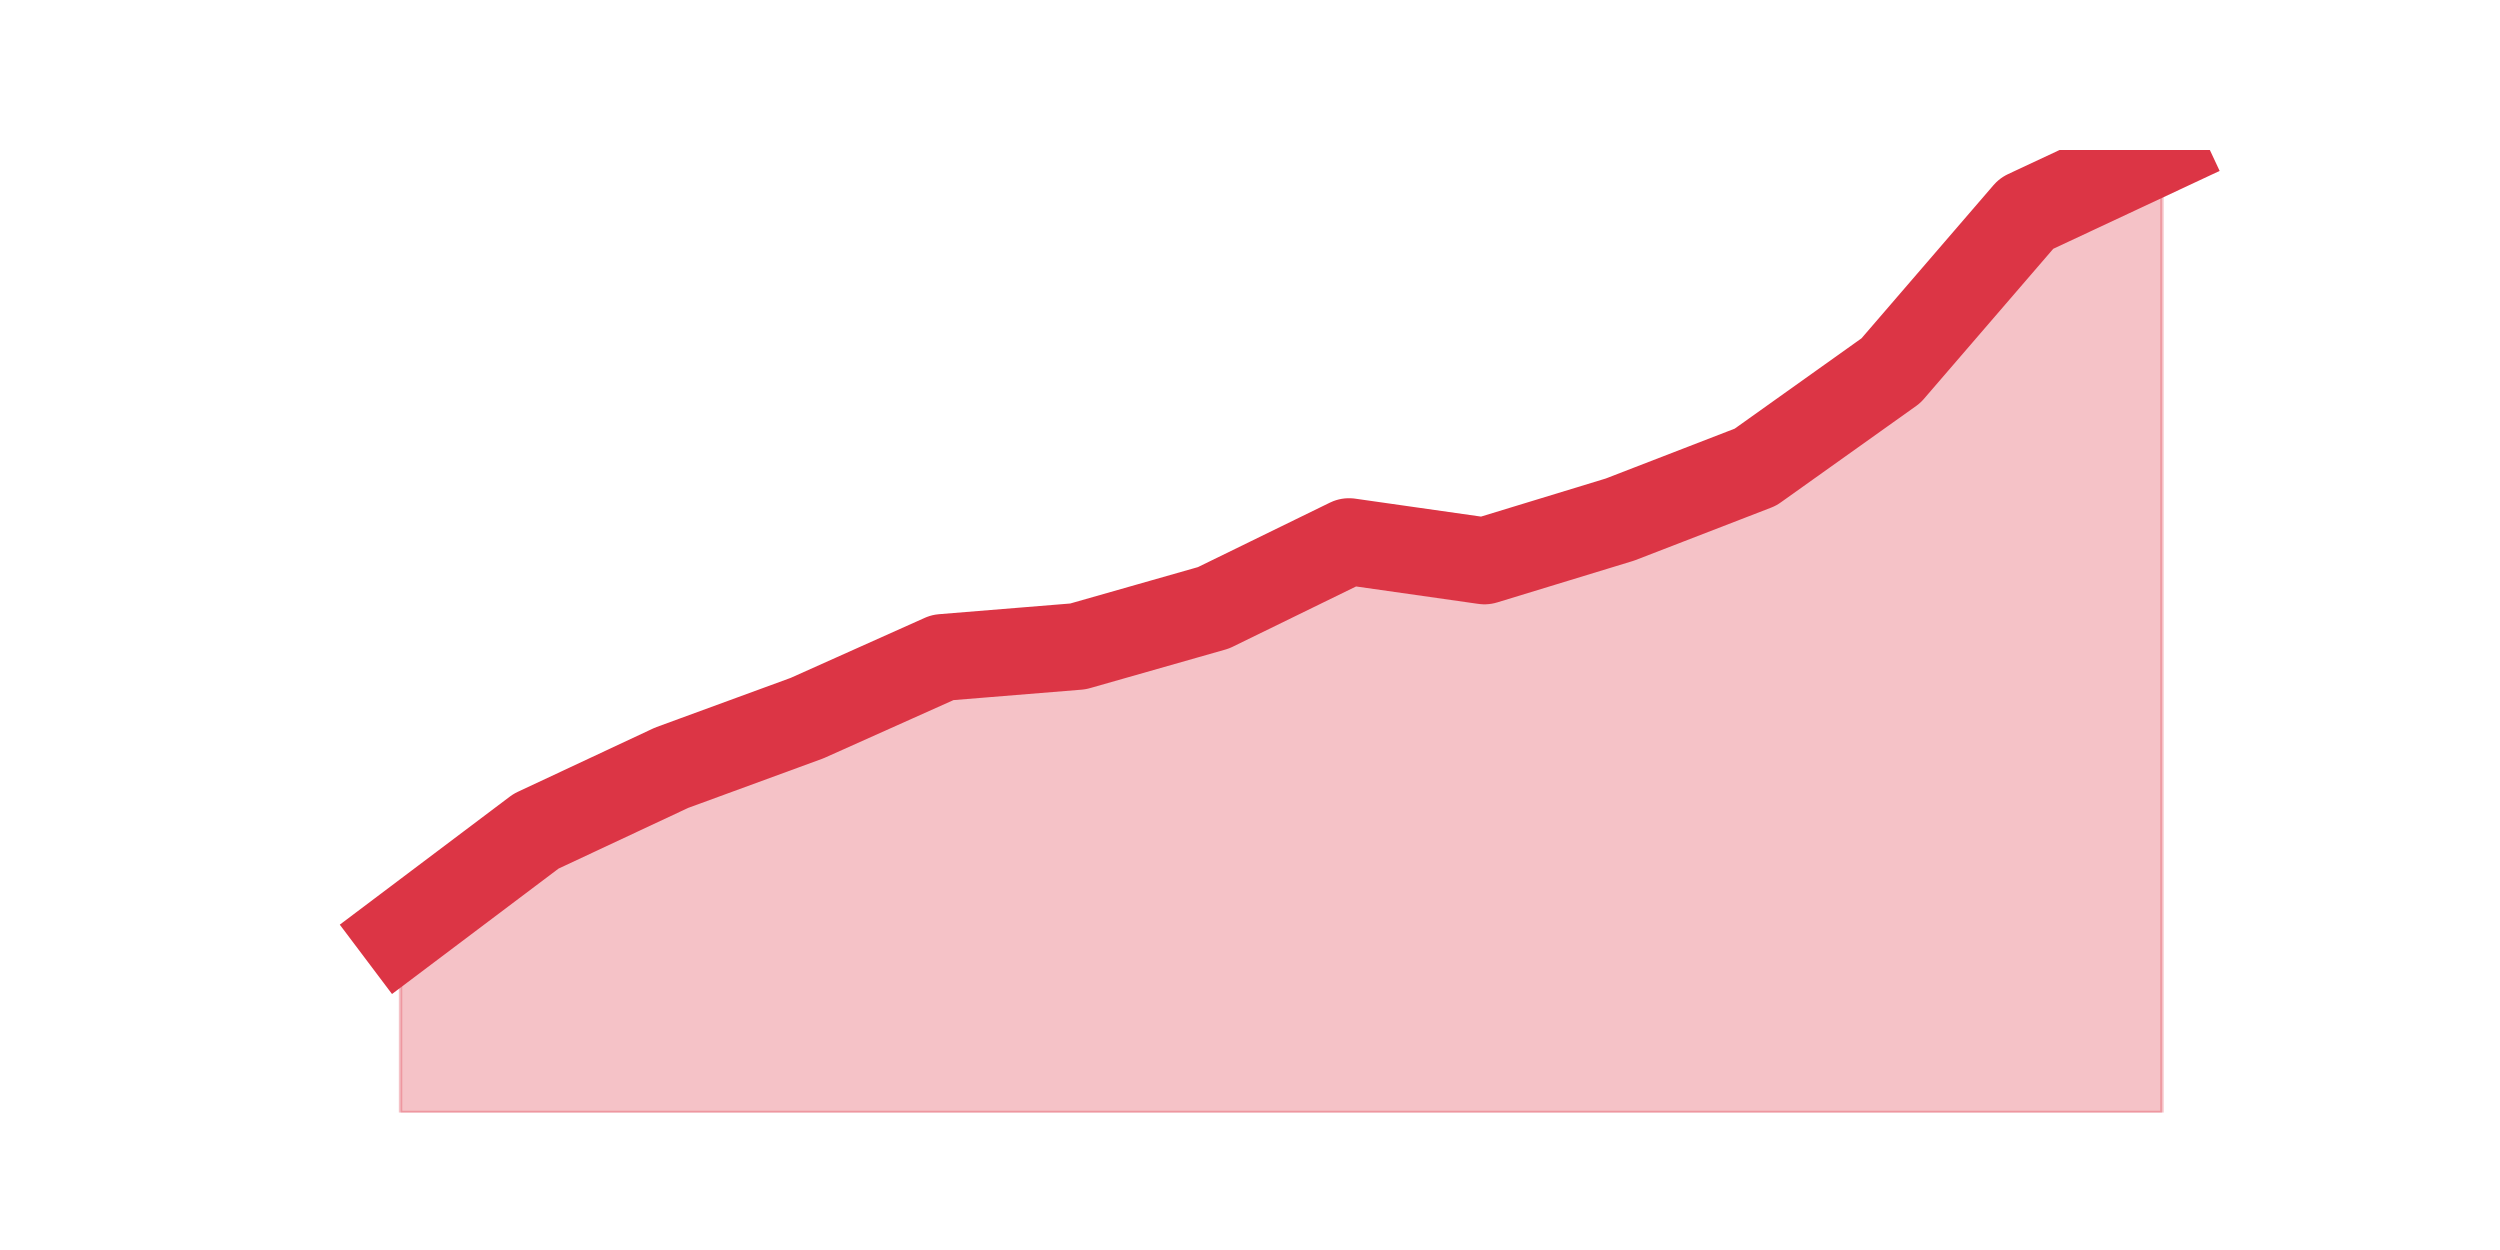
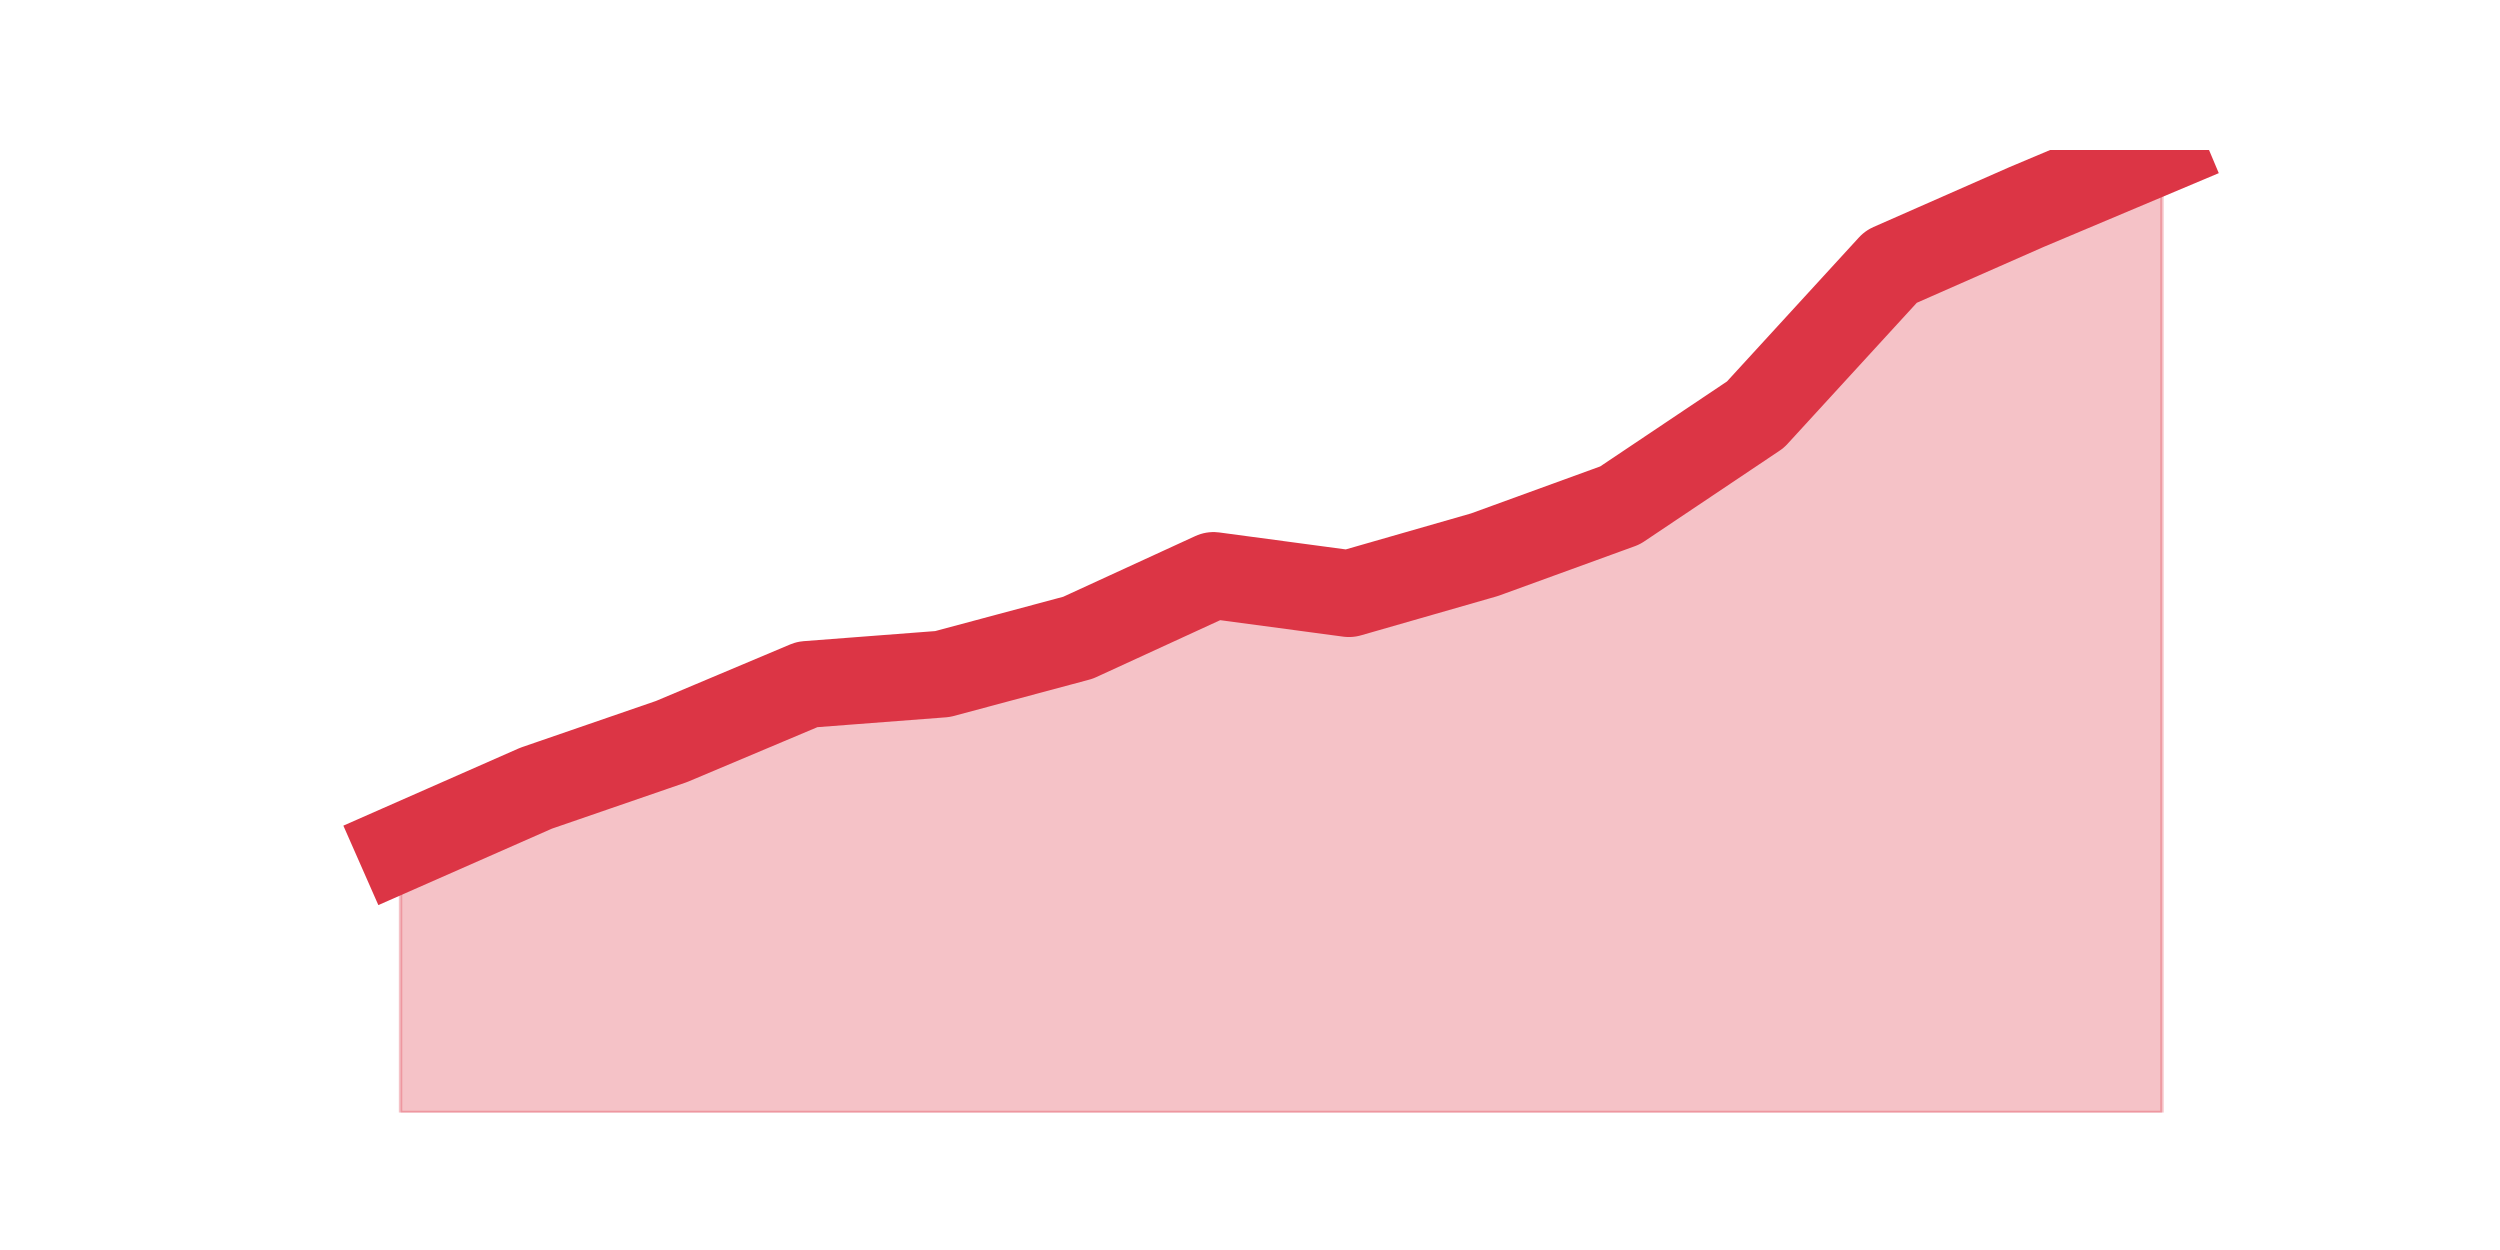
<svg xmlns="http://www.w3.org/2000/svg" xmlns:xlink="http://www.w3.org/1999/xlink" height="360pt" version="1.1" viewBox="0 0 720 360" width="720pt">
  <defs>
    <style type="text/css">*{stroke-linecap:butt;stroke-linejoin:round;}</style>
  </defs>
  <g id="figure_1">
    <g id="patch_1">
      <path d="M 0 360  L 720 360  L 720 0  L 0 0  z " style="fill:none;" />
    </g>
    <g id="axes_1">
      <g id="matplotlib.axis_1" />
      <g id="matplotlib.axis_2" />
      <g id="PolyCollection_1">
        <defs>
-           <path d="M 115.364 -91.228  L 115.364 -39.6  L 154.385 -39.6  L 193.406 -39.6  L 232.427 -39.6  L 271.448 -39.6  L 310.469 -39.6  L 349.49 -39.6  L 388.51 -39.6  L 427.531 -39.6  L 466.552 -39.6  L 505.573 -39.6  L 544.594 -39.6  L 583.615 -39.6  L 622.636 -39.6  L 622.636 -316.8  L 622.636 -316.8  L 583.615 -298.532  L 544.594 -253.258  L 505.573 -225.459  L 466.552 -210.368  L 427.531 -198.454  L 388.51 -204.014  L 349.49 -184.951  L 310.469 -173.832  L 271.448 -170.654  L 232.427 -153.181  L 193.406 -138.884  L 154.385 -120.615  L 115.364 -91.228  z " id="mda44ee0b4e" style="stroke:#dc3545;stroke-opacity:0.3;" />
+           <path d="M 115.364 -115.811  L 115.364 -39.6  L 154.385 -39.6  L 193.406 -39.6  L 232.427 -39.6  L 271.448 -39.6  L 310.469 -39.6  L 349.49 -39.6  L 388.51 -39.6  L 427.531 -39.6  L 466.552 -39.6  L 505.573 -39.6  L 544.594 -39.6  L 583.615 -39.6  L 622.636 -39.6  L 622.636 -316.8  L 622.636 -316.8  L 583.615 -300.362  L 544.594 -283.177  L 505.573 -240.589  L 466.552 -214.438  L 427.531 -200.242  L 388.51 -189.034  L 349.49 -194.264  L 310.469 -176.332  L 271.448 -165.872  L 232.427 -162.883  L 193.406 -146.445  L 154.385 -132.996  L 115.364 -115.811  z " id="m6690c40549" style="stroke:#dc3545;stroke-opacity:0.3;" />
        </defs>
-         <g clip-path="url(#pc0c62bfd4a)">
-           <use style="fill:#dc3545;fill-opacity:0.3;stroke:#dc3545;stroke-opacity:0.3;" x="0" xlink:href="#mda44ee0b4e" y="360" />
+         <g clip-path="url(#pdac4a00cdd)">
+           <use style="fill:#dc3545;fill-opacity:0.3;stroke:#dc3545;stroke-opacity:0.3;" x="0" xlink:href="#m6690c40549" y="360" />
        </g>
      </g>
      <g id="line2d_1">
-         <path clip-path="url(#pc0c62bfd4a)" d="M 115.364 268.772  L 154.385 239.385  L 193.406 221.116  L 232.427 206.819  L 271.448 189.346  L 310.469 186.168  L 349.49 175.049  L 388.51 155.986  L 427.531 161.546  L 466.552 149.632  L 505.573 134.541  L 544.594 106.742  L 583.615 61.468  L 622.636 43.2  " style="fill:none;stroke:#dc3545;stroke-linecap:square;stroke-width:25;" />
+         <path clip-path="url(#pdac4a00cdd)" d="M 115.364 244.189  L 154.385 227.004  L 193.406 213.555  L 232.427 197.117  L 271.448 194.128  L 310.469 183.668  L 349.49 165.736  L 388.51 170.966  L 427.531 159.758  L 466.552 145.562  L 505.573 119.411  L 544.594 76.823  L 583.615 59.638  L 622.636 43.2  " style="fill:none;stroke:#dc3545;stroke-linecap:square;stroke-width:25;" />
      </g>
    </g>
  </g>
  <defs>
-     <clipPath id="pc0c62bfd4a">
+     <clipPath id="pdac4a00cdd">
      <rect height="277.2" width="558" x="90" y="43.2" />
    </clipPath>
  </defs>
</svg>
